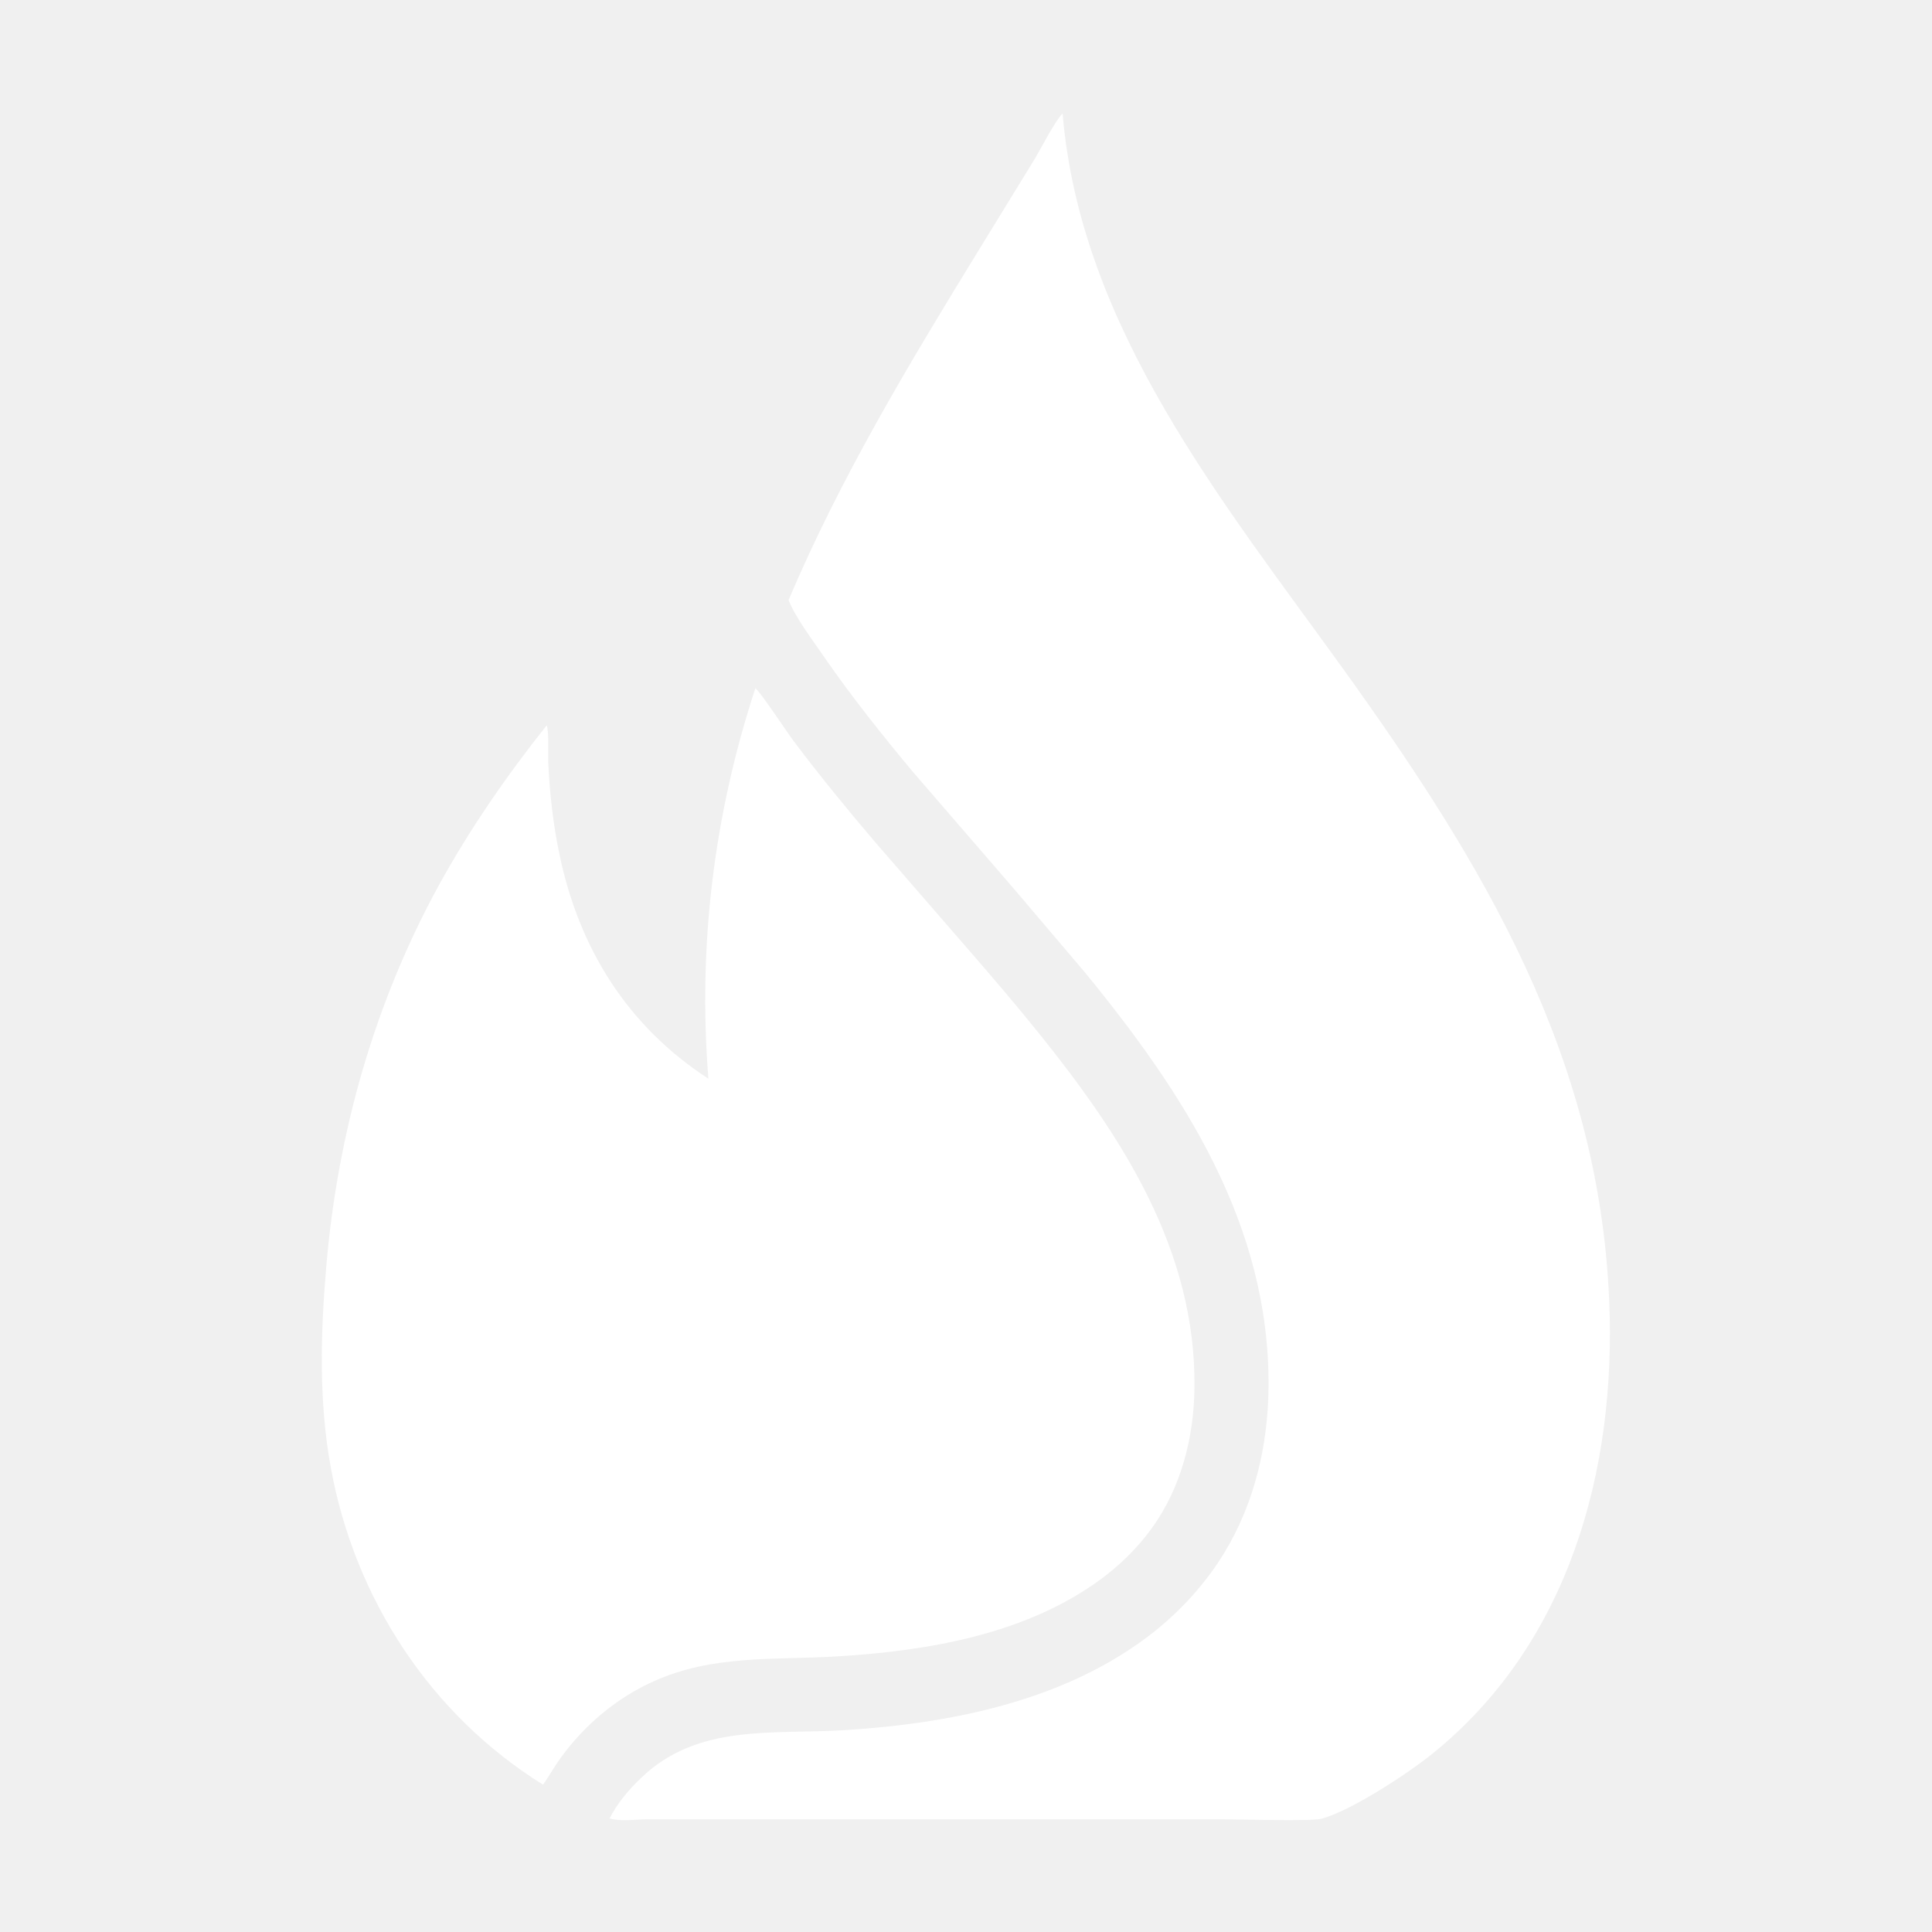
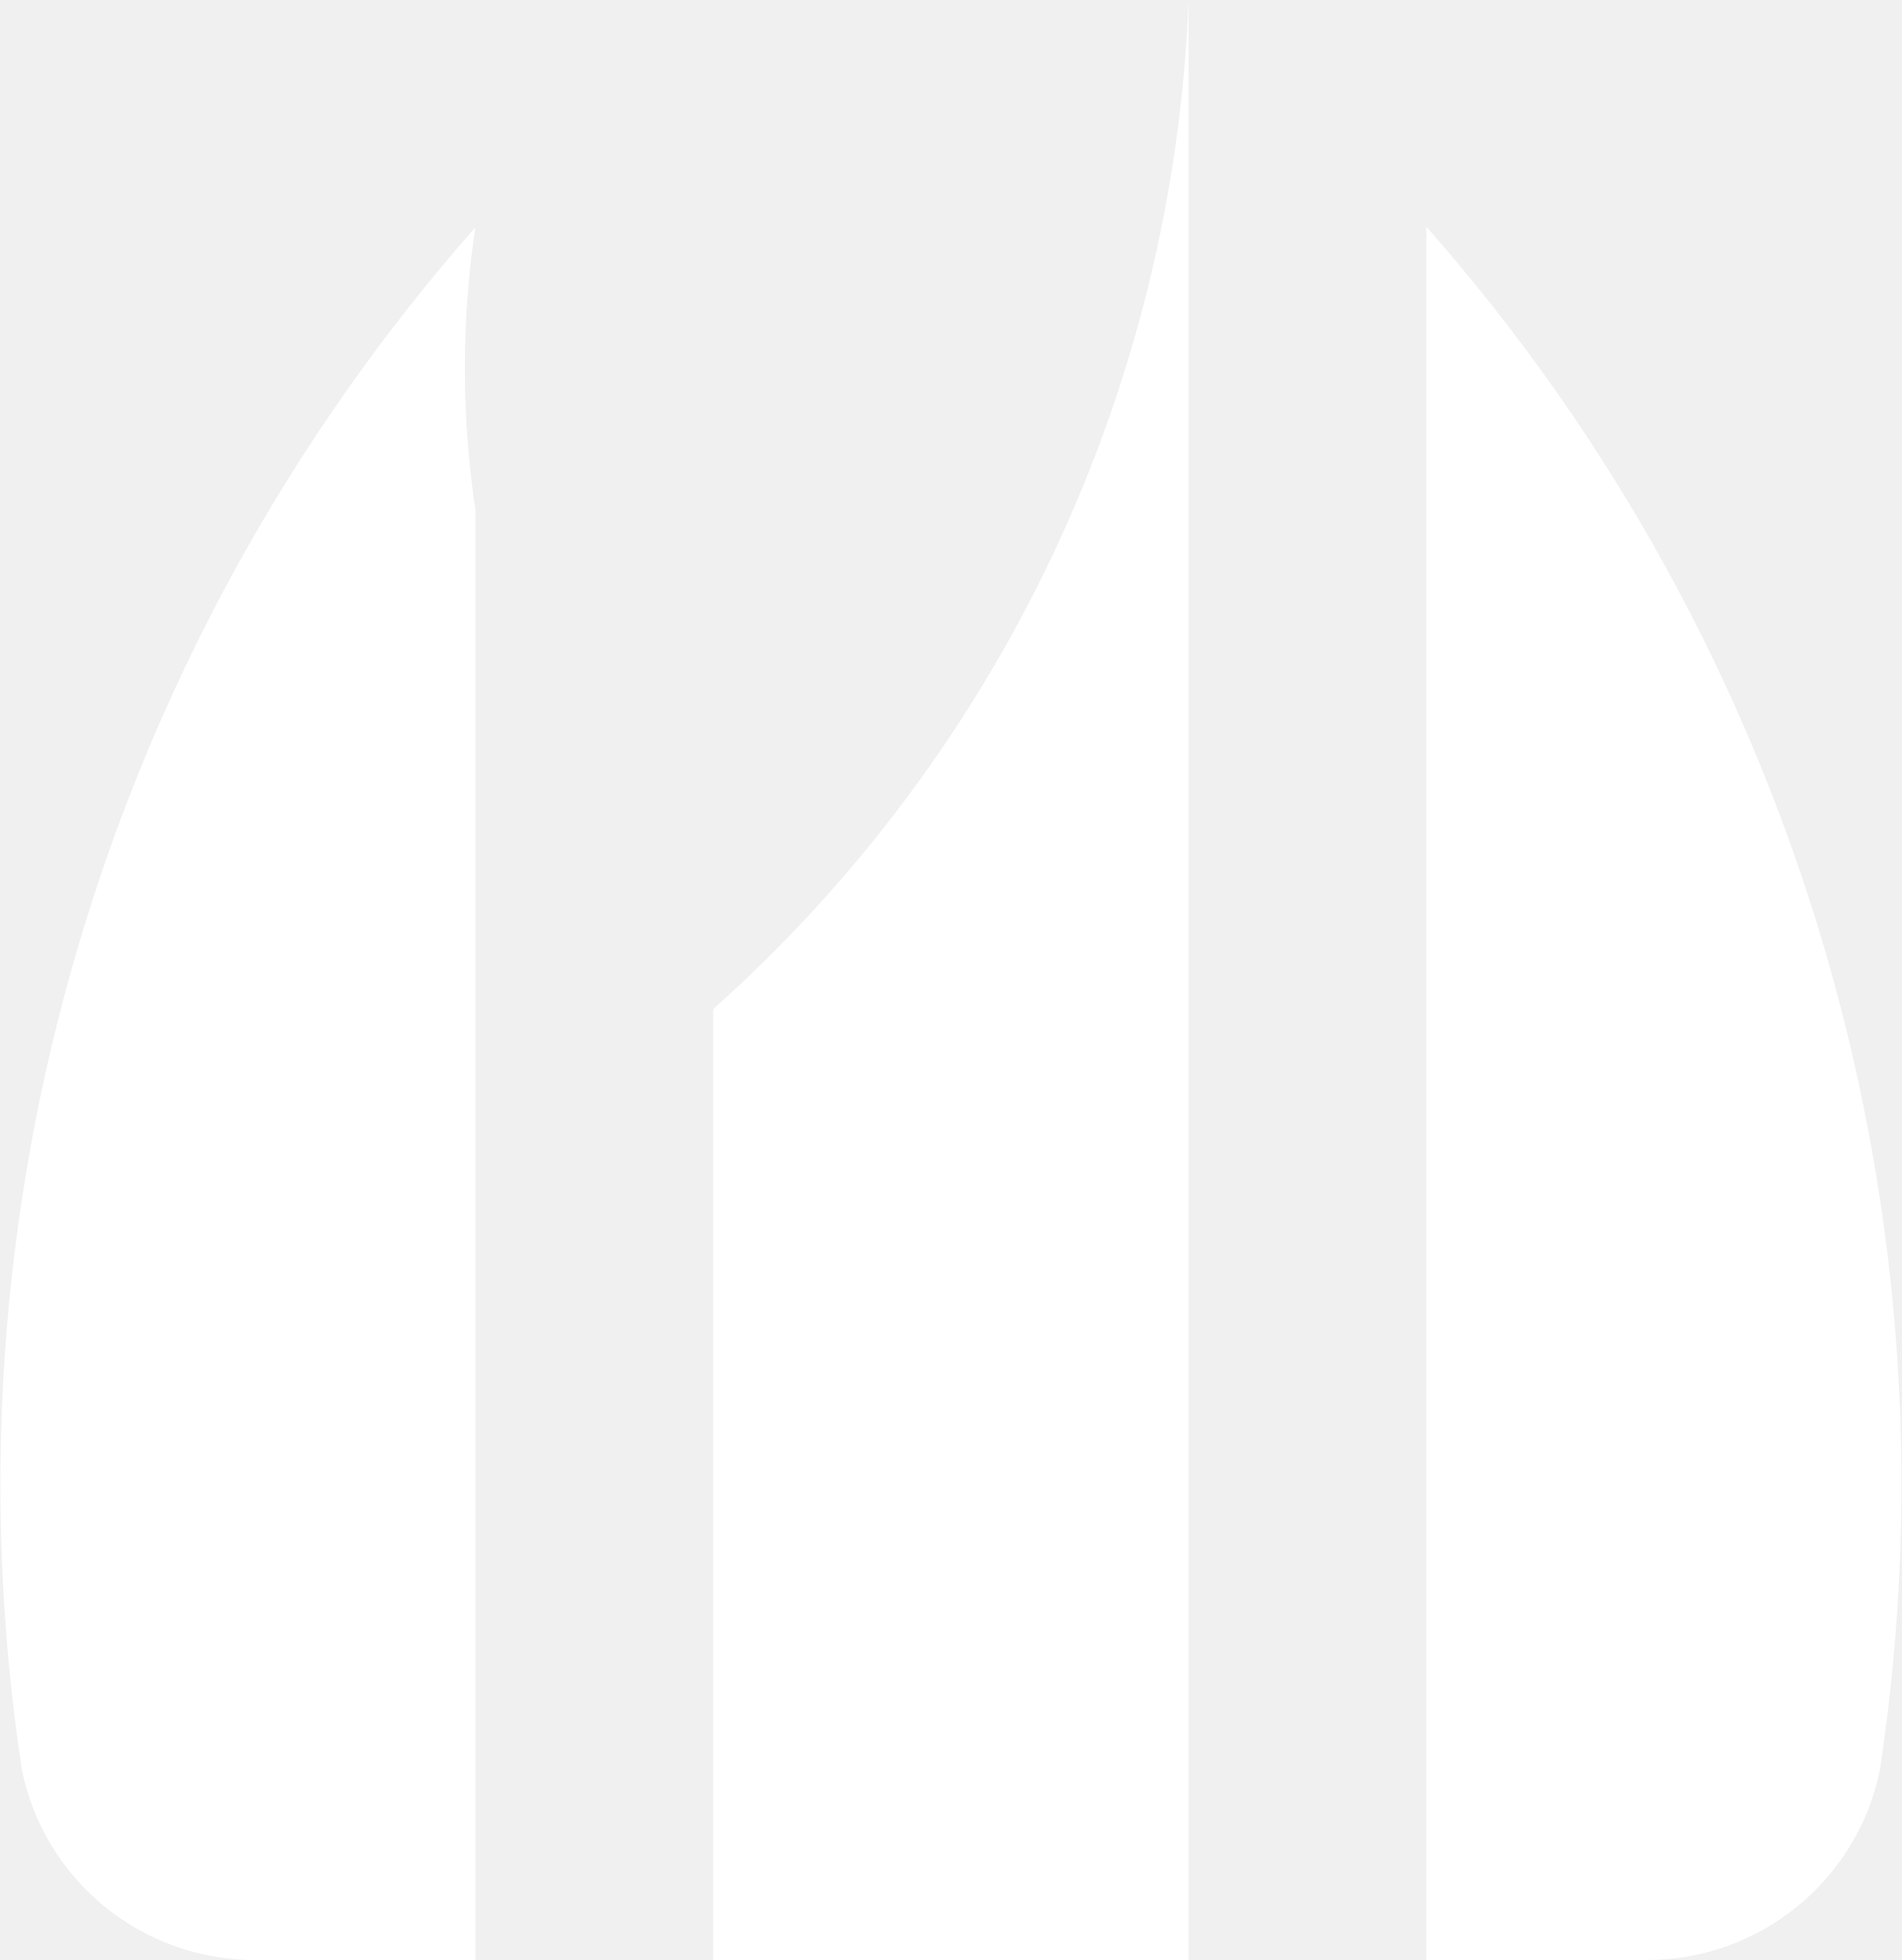
- <svg xmlns="http://www.w3.org/2000/svg" viewBox="0 0 120 120" role="img" aria-labelledby="t">
-   <path fill="#FFFFFF" transform="translate(0 3) scale(1)" d="M48.98 34.27 C49.43 35.41 50.5 36.79 51.2 37.82 C52.91 40.29 54.78 42.64 56.7 44.94 L62.98 52.21 L67.38 57.39 C73.53 64.9 78.88 73.09 78.79 83.16 C78.76 86.77 77.92 90.37 76.03 93.47 C74.88 95.35 73.38 97 71.66 98.37 C66.29 102.61 59.17 104.04 52.5 104.46 C48.02 104.75 43.35 104.02 39.81 107.44 C39.06 108.15 38.33 109.02 37.86 109.95 C38.57 110.15 39.51 110 40.25 110 L45.46 110 L62.46 110 L75.87 110 C76.84 110 81.49 110.13 82.06 109.97 C83.91 109.48 87.41 107.18 88.94 105.95 C97.45 99.1 100.4 88.32 99.95 77.78 C99.31 62.52 92.11 50.63 83.45 38.58 C75.95 28.16 67.11 17.36 66 4.05 C65.54 4.49 64.66 6.22 64.27 6.87 L60.71 12.67 C56.43 19.65 52.18 26.71 48.98 34.27Z M46.92 39.74 C44.34 47.59 43.34 55.76 44 64 C38.97 60.73 35.96 55.9 34.75 50.07 C34.35 48.18 34.14 46.25 34.05 44.32 C34.04 43.96 34.1 42.25 33.95 42.06 C31.46 45.19 29.18 48.49 27.25 52 C23.26 59.29 20.98 67.34 20.27 75.61 C19.91 79.77 19.79 84.03 20.55 88.17 C22.02 96.26 26.72 103.49 33.73 107.85 C34.11 107.31 34.43 106.73 34.82 106.19 C36.32 104.13 38.29 102.46 40.62 101.42 C44.34 99.76 48.09 100.12 52.03 99.88 C57.63 99.54 63.7 98.51 68.33 95.12 C69.56 94.22 70.67 93.13 71.57 91.88 C73.37 89.36 74.15 86.29 74.19 83.22 C74.3 74.66 69.69 67.59 64.52 61.17 C63.06 59.35 61.54 57.58 60.01 55.82 L54.37 49.32 C52.64 47.29 50.95 45.23 49.35 43.1 C48.75 42.31 47.47 40.3 46.92 39.74Z" />
+ <svg xmlns="http://www.w3.org/2000/svg" viewBox="12 9.06 96 98.94" role="img" aria-label="SAFI symbol">
+   <path fill="#FFFFFF" d="M13.11 98.431 A12 12 0 0 0 24.862 108 L36 108 L36 34.805 A48 48 0 0 1 35.995 20.538 A96 96 0 0 0 13.11 98.431Z M106.89 98.431 A96 96 0 0 0 84 20.502 L84 108 L95.138 108 A12 12 0 0 0 106.89 98.431Z M72 9.06 A96 96 0 0 0 72 9.06 A72 72 0 0 1 48 60 L48 108 L72 108 L72 9.06Z" />
</svg>
